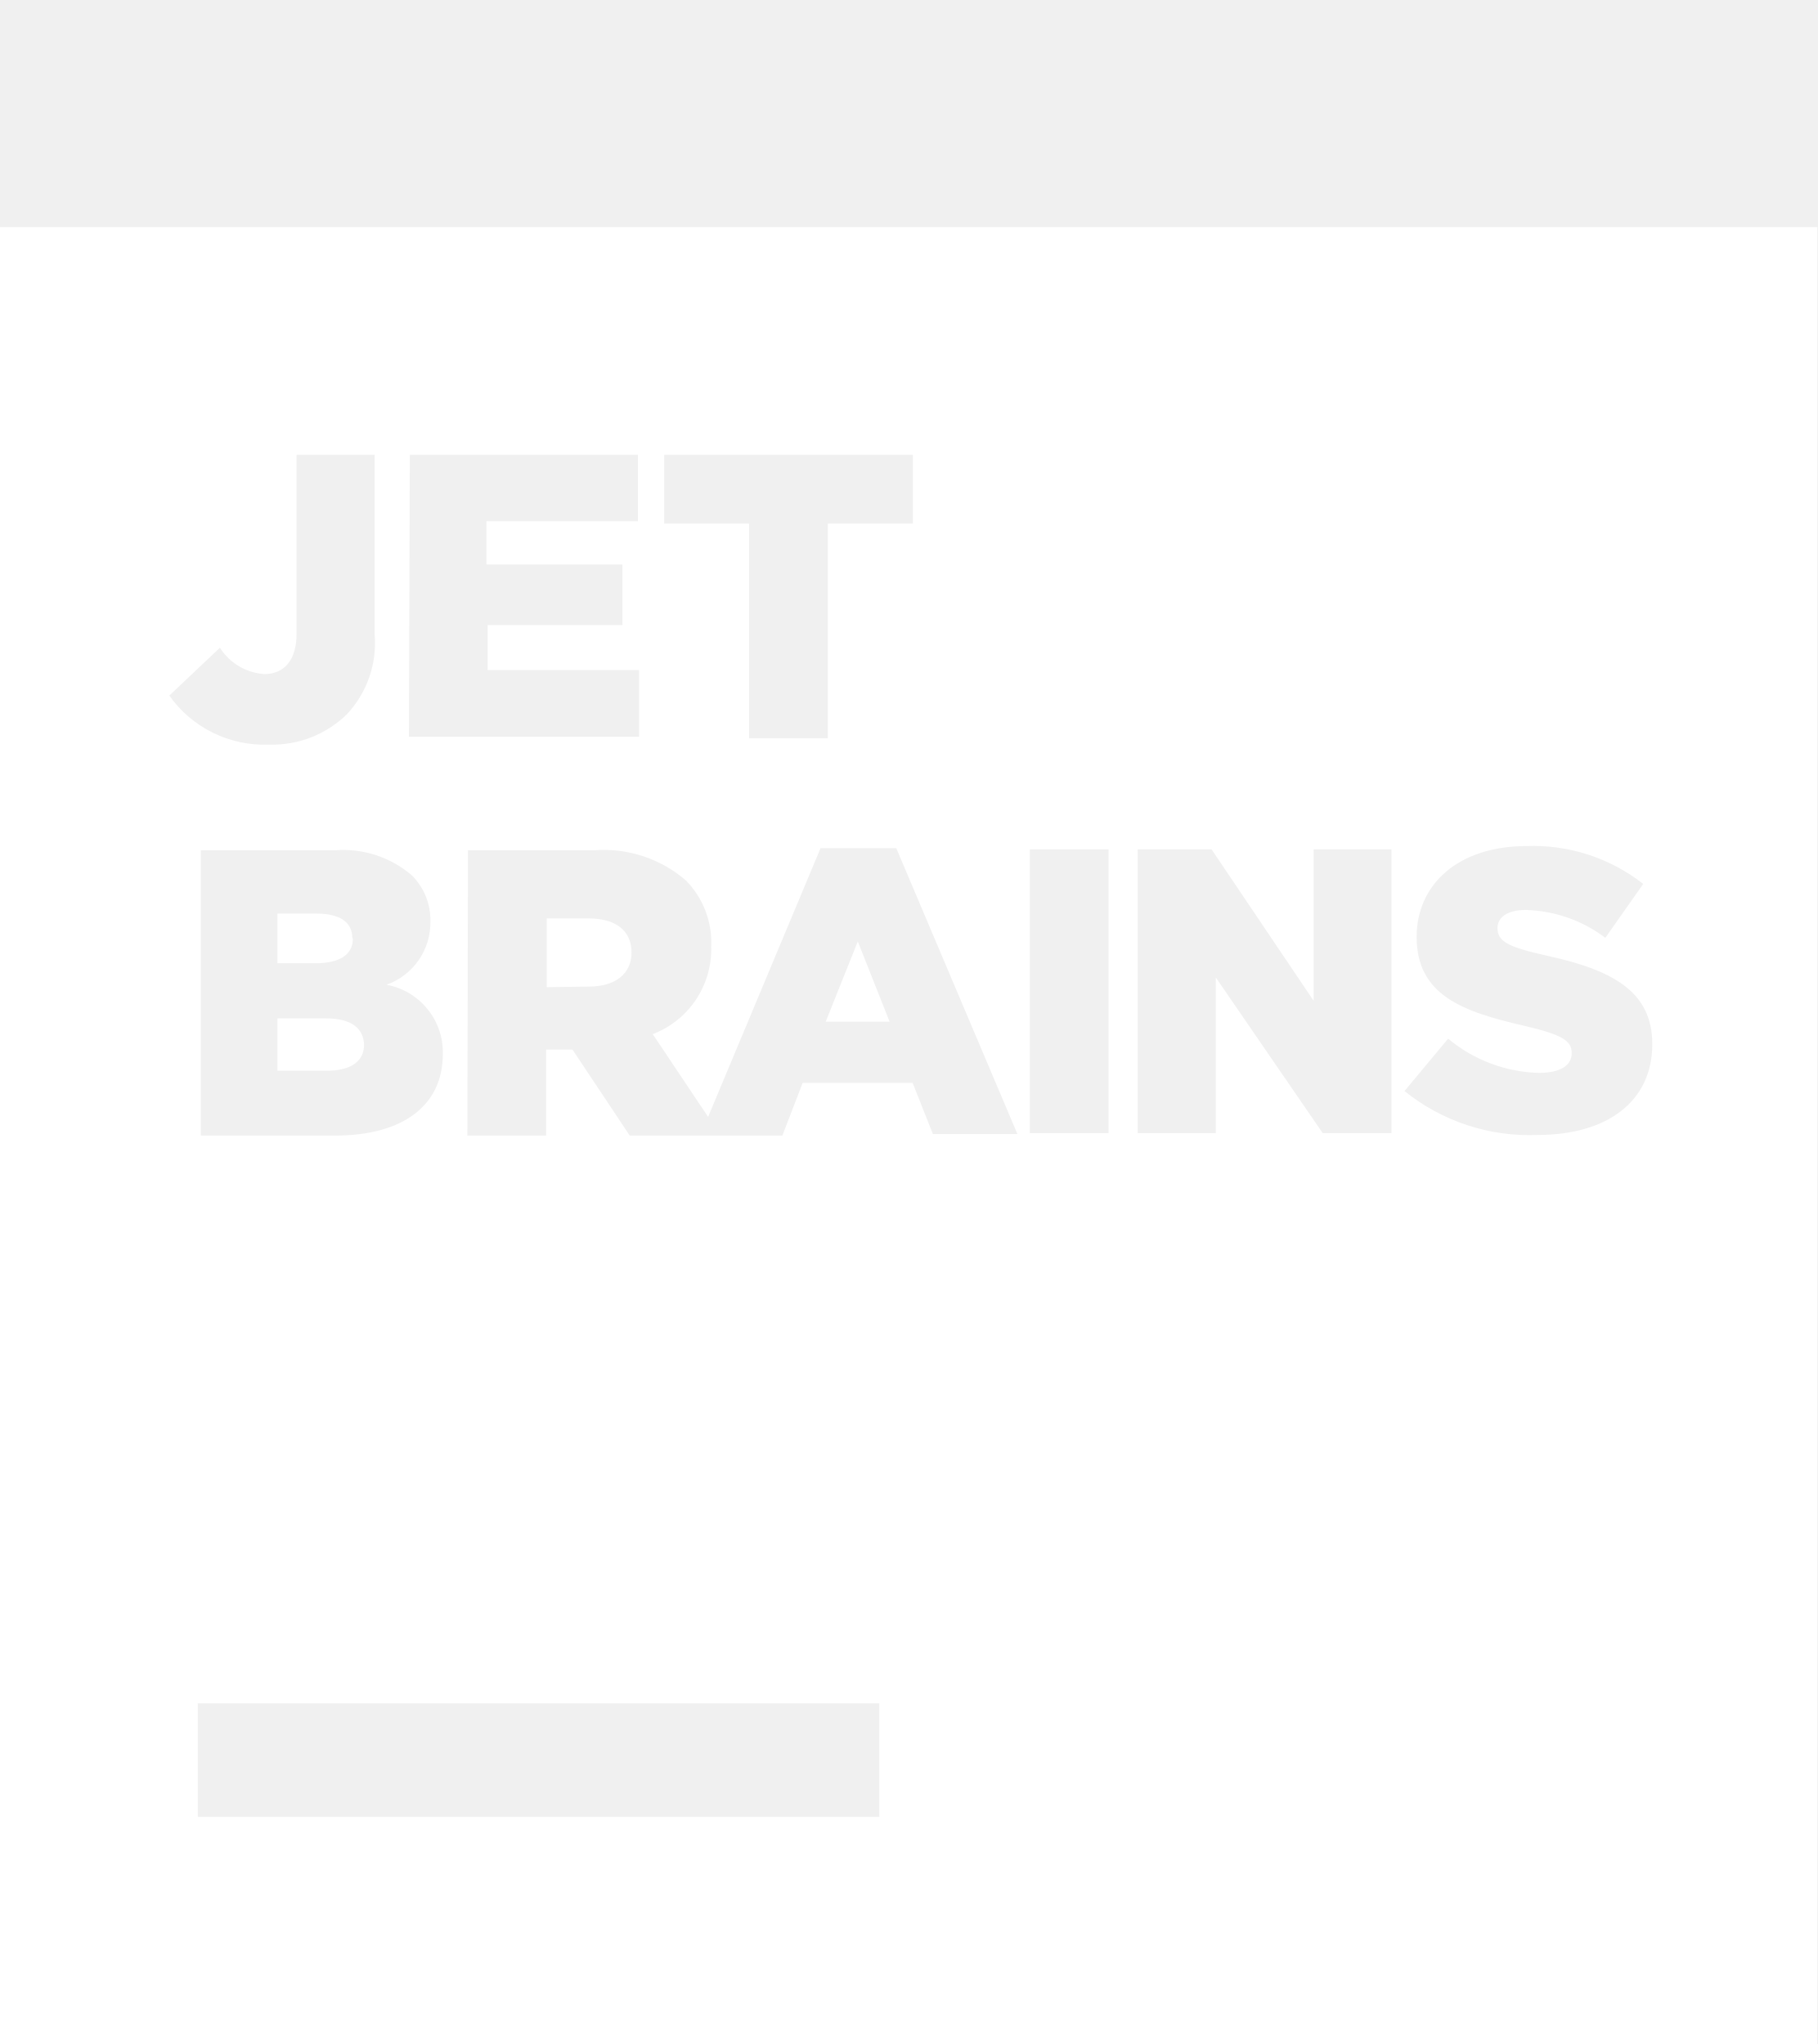
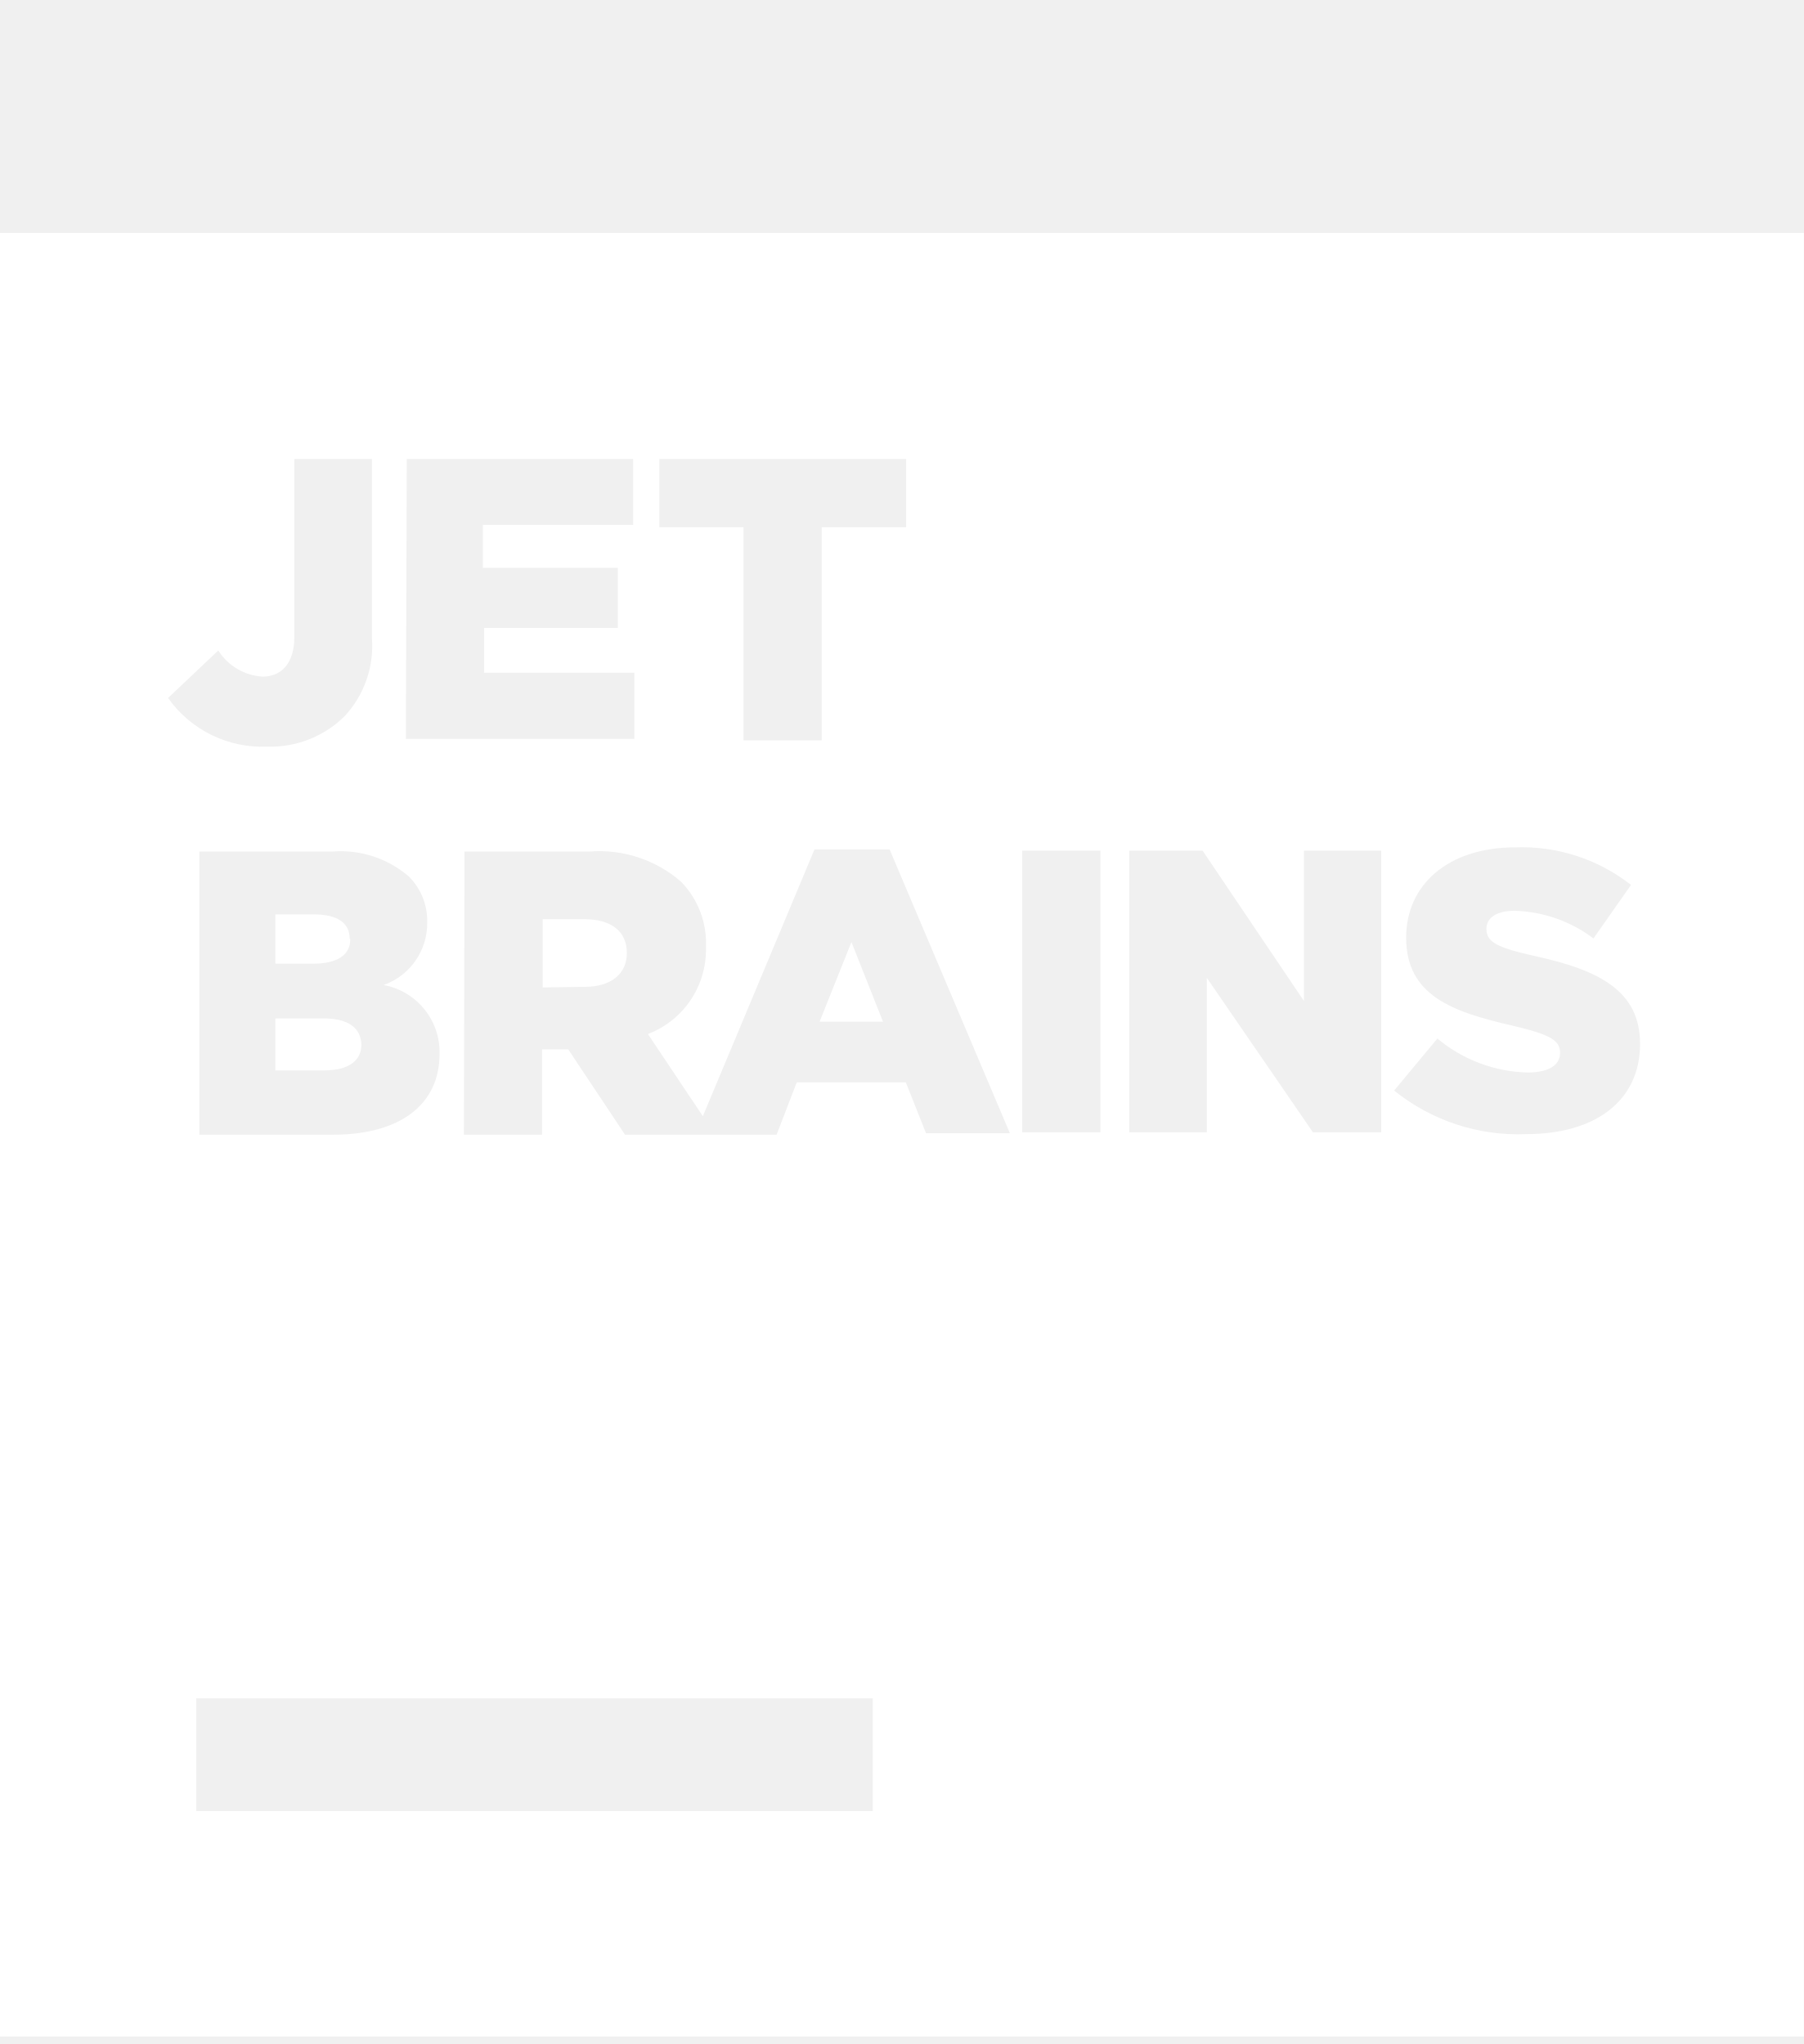
- <svg xmlns="http://www.w3.org/2000/svg" width="160px" height="180px" viewBox="0 -20 160 180" version="1.1">
-   <g id="Social-media" stroke="none" stroke-width="1" fill="none" fill-rule="evenodd">
-     <g id="Sponsor-/--jet-brains" transform="translate(-191, -42)" fill="#FFFFFF">
-       <g id="Group-11-Copy" transform="translate(191, 42)">
-         <polygon id="Fill-1" points="72.693 69.973 78.32 69.973 75.52 62.907" />
-         <g id="Group-10">
-           <path d="M31.067,62.667 L31.014,62.587 C31.014,61.2 29.894,60.453 27.867,60.453 L24.427,60.453 L24.427,64.827 L27.76,64.827 C29.84,64.827 31.067,64.107 31.067,62.667" id="Fill-2" />
-           <path d="M135.387,79.947 C131.136,80.128 126.965,78.752 123.653,76.08 L127.493,71.467 C129.744,73.347 132.563,74.411 135.493,74.48 C137.387,74.48 138.373,73.813 138.373,72.747 C138.373,71.653 137.573,71.12 134.133,70.32 C128.8,69.093 124.72,67.653 124.72,62.507 C124.72,57.867 128.4,54.507 134.4,54.507 C138.109,54.368 141.747,55.549 144.667,57.84 L141.333,62.587 C139.317,61.061 136.875,60.205 134.347,60.133 C132.667,60.133 131.84,60.8 131.84,61.733 C131.84,62.88 132.693,63.387 136.187,64.16 C141.92,65.413 145.467,67.28 145.467,71.947 C145.467,77.04 141.44,79.947 135.387,79.947 L135.387,79.947 Z M122.507,79.787 L116.453,79.787 L107.04,66.08 L107.04,79.787 L100.16,79.787 L100.16,54.8 L106.667,54.8 L115.653,68.133 L115.653,54.8 L122.507,54.8 L122.507,79.787 Z M90.667,79.787 L97.6,79.787 L97.6,54.8 L90.667,54.8 L90.667,79.787 Z M82.133,79.867 L80.347,75.36 L70.667,75.36 L68.88,80 L63.44,80 L61.653,80 L55.44,80 L50.4,72.427 L48.08,72.427 L48.08,80 L41.147,80 L41.2,54.88 L52.267,54.88 C55.227,54.64 58.157,55.6 60.4,57.547 C61.915,59.093 62.715,61.2 62.613,63.36 C62.712,66.763 60.648,69.853 57.467,71.067 L62.341,78.357 L72.24,54.693 L78.907,54.693 L89.573,79.867 L82.133,79.867 Z M17.413,140 L77.413,140 L77.413,130 L17.413,130 L17.413,140 Z M14.907,41.253 L19.36,37.04 C20.219,38.397 21.677,39.259 23.28,39.36 C24.987,39.36 26.107,38.16 26.107,35.84 L26.107,20.053 L32.987,20.053 L32.987,35.893 C33.195,38.472 32.304,41.019 30.533,42.907 C28.707,44.691 26.232,45.653 23.68,45.573 C20.213,45.712 16.909,44.088 14.907,41.253 L14.907,41.253 Z M38.987,72.827 C38.987,77.333 35.493,80 29.52,80 L17.68,80 L17.68,54.88 L29.467,54.88 C31.939,54.677 34.387,55.475 36.267,57.093 C37.339,58.168 37.925,59.629 37.893,61.147 C37.933,63.643 36.379,65.885 34.027,66.72 C36.957,67.259 39.061,69.848 38.987,72.827 L38.987,72.827 Z M36.08,20.053 L56.16,20.053 L56.16,25.893 L42.827,25.893 L42.827,29.707 L54.8,29.707 L54.8,35.04 L42.933,35.04 L42.933,39.013 L56.267,39.013 L56.267,44.88 L36,44.88 L36.08,20.053 Z M58.48,20.053 L80.373,20.053 L80.373,26.107 L72.88,26.107 L72.88,45.013 L65.947,45.013 L65.947,26.107 L58.48,26.107 L58.48,20.053 Z M0,160 L160,160 L160,0 L0,0 L0,160 Z" id="Fill-4" />
-           <path d="M51.84,60.88 L48.133,60.88 L48.133,66.933 L51.866,66.88 C54.186,66.88 55.6,65.733 55.6,63.893 C55.6,61.893 54.133,60.88 51.84,60.88" id="Fill-6" />
-           <path d="M28.667,69.68 L28.613,69.68 L24.427,69.68 L24.427,74.293 L28.747,74.293 C30.88,74.293 32.053,73.467 32.053,72 C32,70.587 30.987,69.68 28.667,69.68" id="Fill-8" />
-         </g>
-       </g>
-     </g>
+ <svg xmlns="http://www.w3.org/2000/svg" width="120" height="136" viewBox="0 0 120 136" fill="none">
+   <g clip-path="url(#clip0_680_2468)">
+     <path fill-rule="evenodd" clip-rule="evenodd" d="M54.52 67.98H58.74L56.64 62.68L54.52 67.98Z" fill="white" />
+     <path fill-rule="evenodd" clip-rule="evenodd" d="M23.3 62.5L23.26 62.44C23.26 61.4 22.42 60.84 20.9 60.84H18.32V64.12H20.82C22.38 64.12 23.3 63.58 23.3 62.5Z" fill="white" />
+     <path fill-rule="evenodd" clip-rule="evenodd" d="M101.54 75.46C98.352 75.596 95.224 74.564 92.74 72.56L95.62 69.1C97.308 70.51 99.422 71.308 101.62 71.36C103.04 71.36 103.78 70.86 103.78 70.06C103.78 69.24 103.18 68.84 100.6 68.24C96.6 67.32 93.54 66.24 93.54 62.38C93.54 58.9 96.3 56.38 100.8 56.38C103.582 56.276 106.31 57.162 108.5 58.88L106 62.44C104.488 61.296 102.656 60.654 100.76 60.6C99.5 60.6 98.88 61.1 98.88 61.8C98.88 62.66 99.52 63.04 102.14 63.62C106.44 64.56 109.1 65.96 109.1 69.46C109.1 73.28 106.08 75.46 101.54 75.46ZM91.88 75.34H87.34L80.28 65.06V75.34H75.12V56.6H80L86.74 66.6V56.6H91.88V75.34ZM68 75.34H73.2V56.6H68V75.34ZM61.6 75.4L60.26 72.02H53L51.66 75.5H47.58H46.24H41.58L37.8 69.82H36.06V75.5H30.86L30.9 56.66H39.2C41.42 56.48 43.618 57.2 45.3 58.66C46.436 59.82 47.036 61.4 46.96 63.02C47.034 65.572 45.486 67.89 43.1 68.8L46.756 74.268L54.18 56.52H59.18L67.18 75.4H61.6ZM13.06 120.5H58.06V113H13.06V120.5ZM11.18 46.44L14.52 43.28C15.164 44.298 16.258 44.944 17.46 45.02C18.74 45.02 19.58 44.12 19.58 42.38V30.54H24.74V42.42C24.896 44.354 24.228 46.264 22.9 47.68C21.53 49.018 19.674 49.74 17.76 49.68C15.16 49.784 12.682 48.566 11.18 46.44ZM29.24 70.12C29.24 73.5 26.62 75.5 22.14 75.5H13.26V56.66H22.1C23.954 56.508 25.79 57.106 27.2 58.32C28.004 59.126 28.444 60.222 28.42 61.36C28.45 63.232 27.284 64.914 25.52 65.54C27.718 65.944 29.296 67.886 29.24 70.12ZM27.06 30.54H42.12V34.92H32.12V37.78H41.1V41.78H32.2V44.76H42.2V49.16H27L27.06 30.54ZM43.86 30.54H60.28V35.08H54.66V49.26H49.46V35.08H43.86V30.54ZM0 135.5H120V15.5H0V135.5Z" fill="white" />
+     <path fill-rule="evenodd" clip-rule="evenodd" d="M38.88 61.16H36.1V65.7L38.9 65.66C40.64 65.66 41.7 64.8 41.7 63.42C41.7 61.92 40.6 61.16 38.88 61.16Z" fill="white" />
+     <path fill-rule="evenodd" clip-rule="evenodd" d="M21.5 67.76H21.46H18.32V71.22H21.56C23.16 71.22 24.04 70.6 24.04 69.5C24 68.44 23.24 67.76 21.5 67.76Z" fill="white" />
  </g>
+   <defs>
+     <clipPath id="clip0_680_2468">
+       <rect width="120" height="135" fill="white" transform="translate(0 0.5)" />
+     </clipPath>
+   </defs>
</svg>
